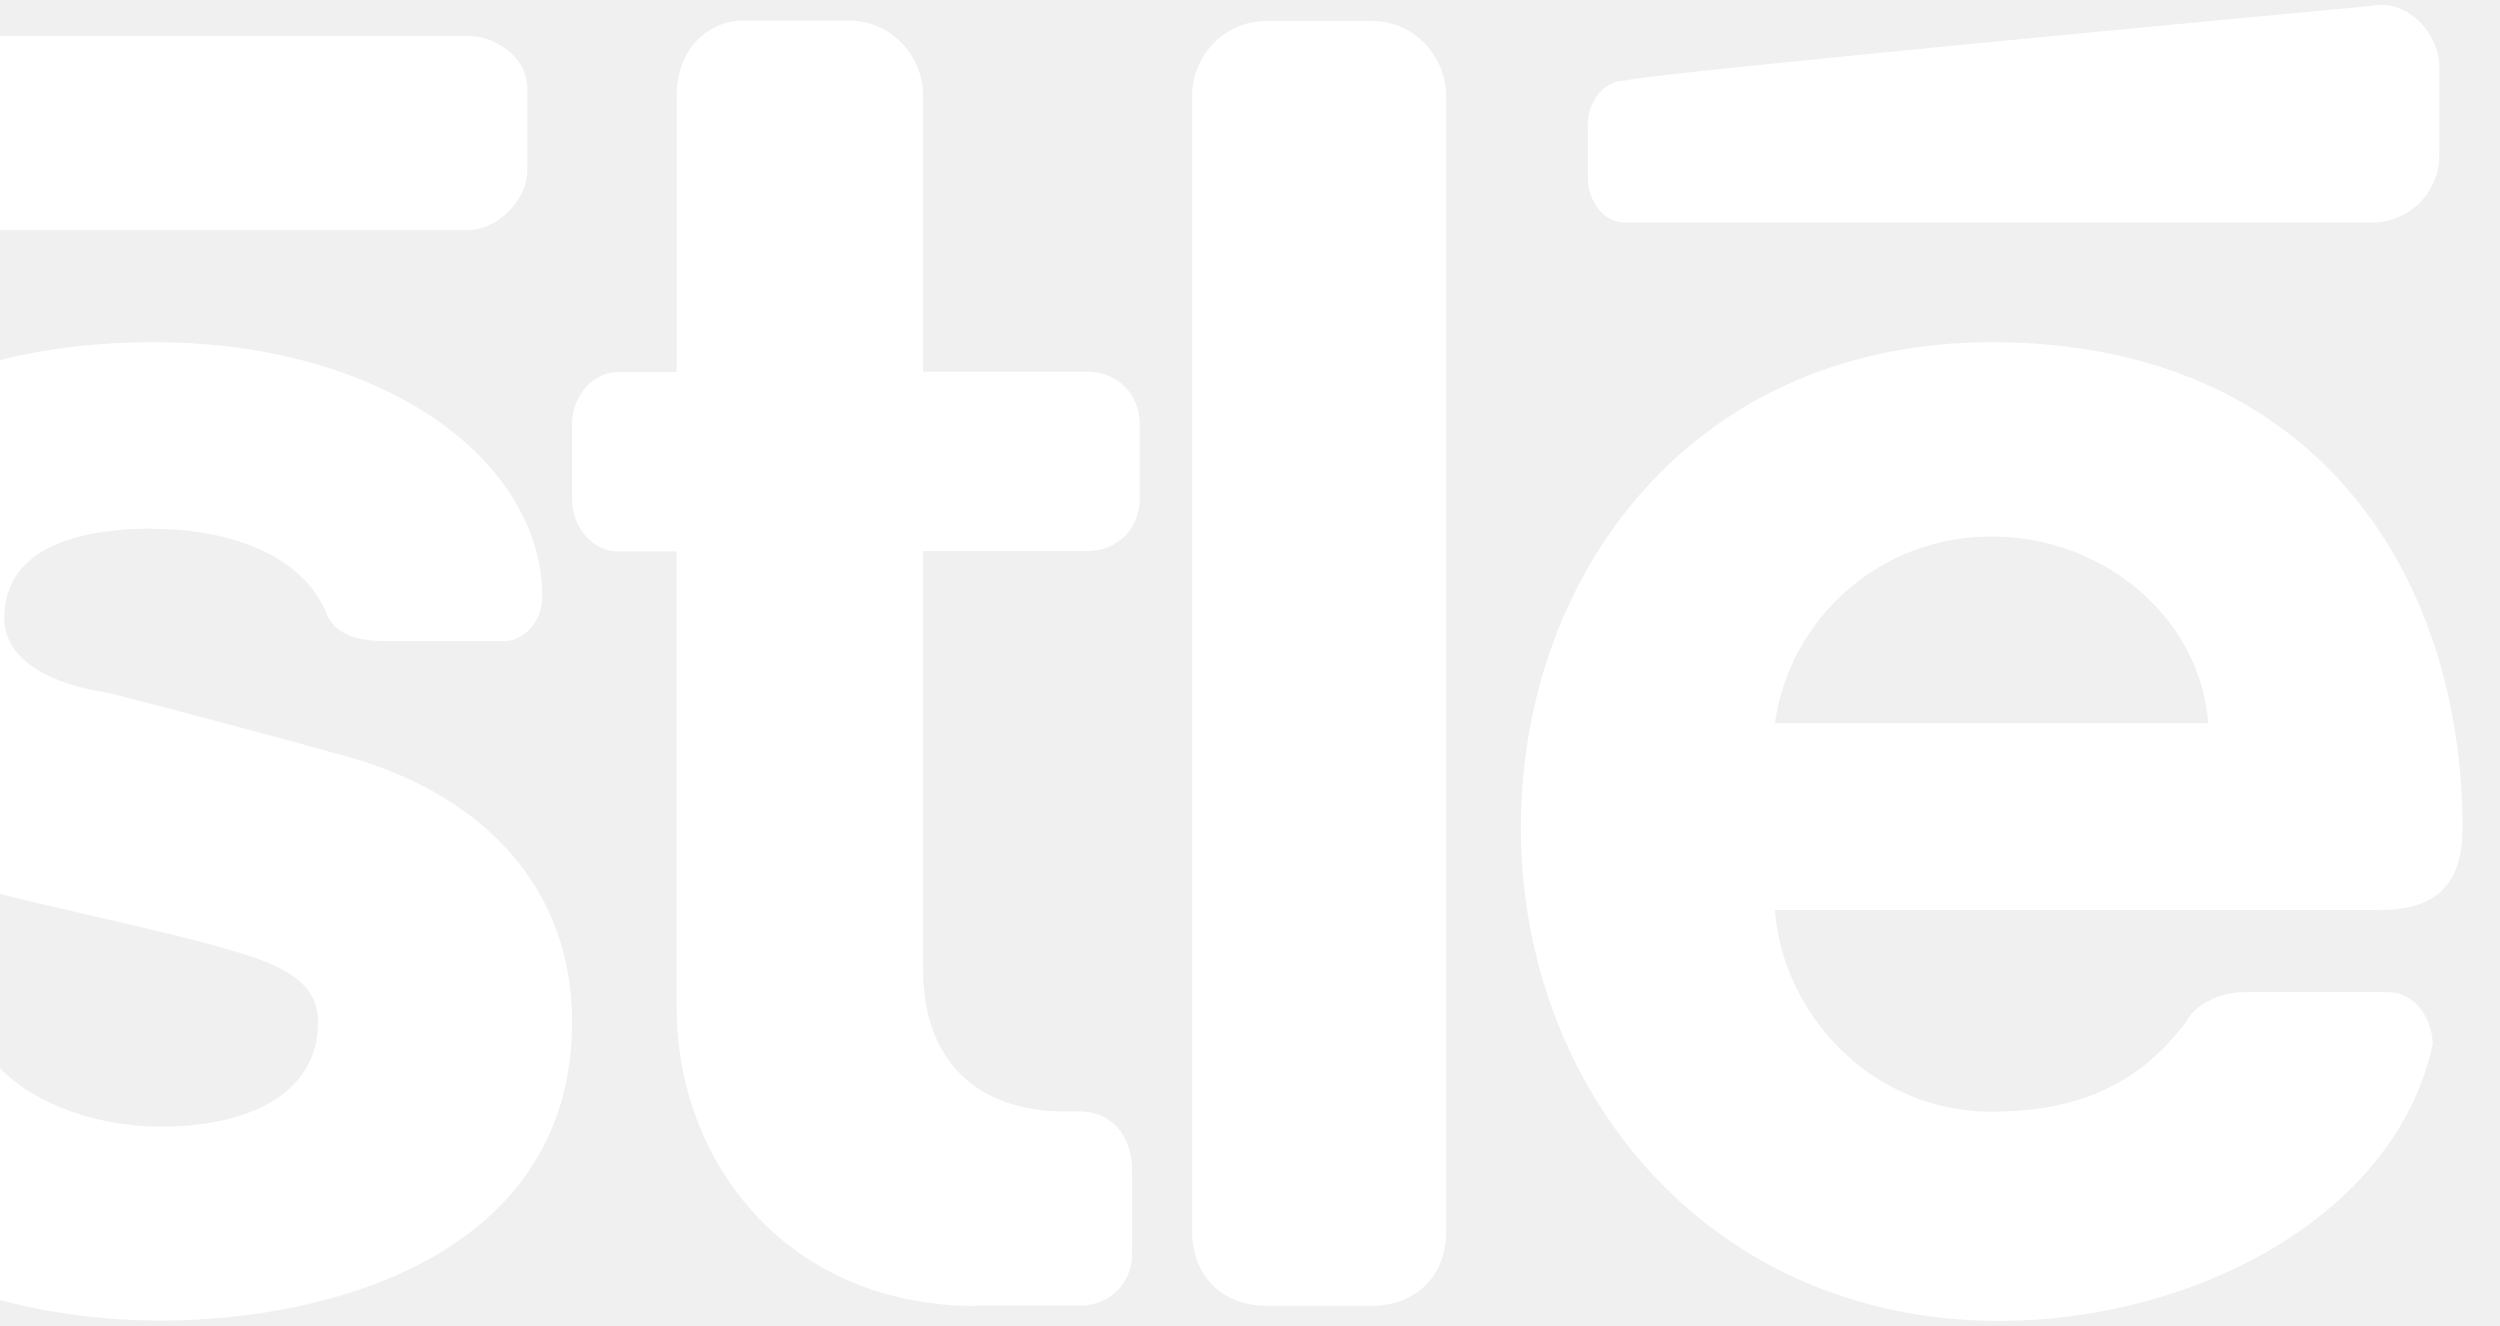
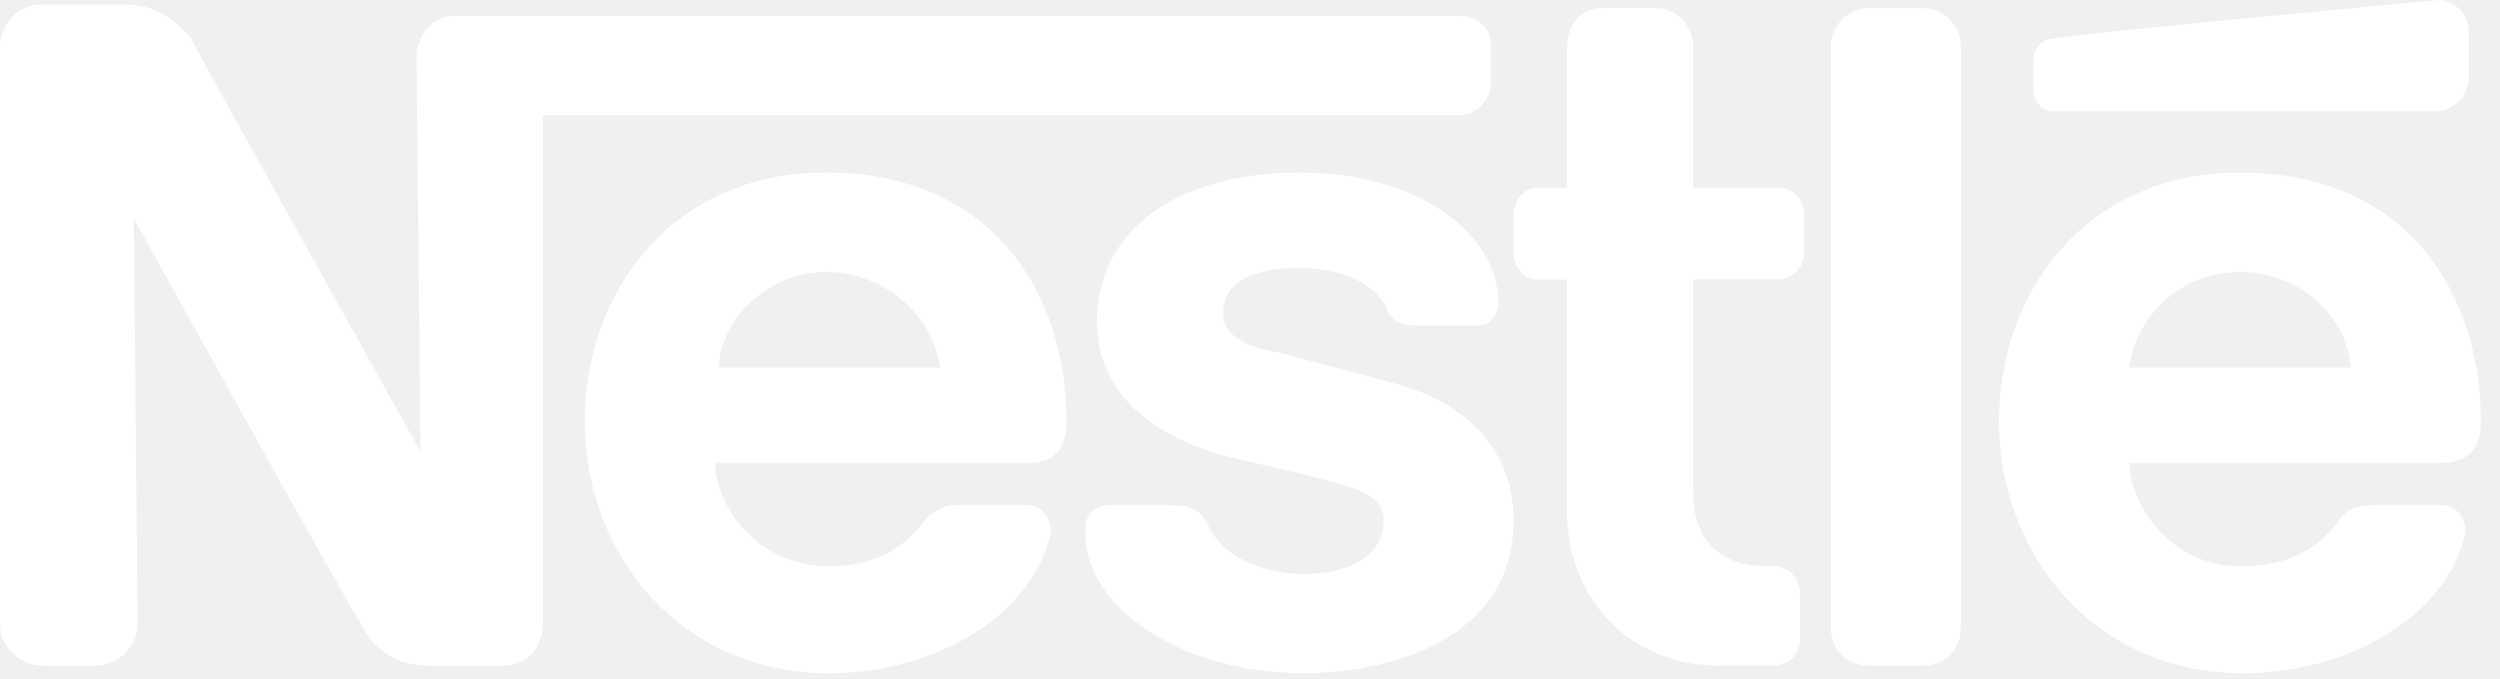
- <svg xmlns="http://www.w3.org/2000/svg" width="66" height="35" viewBox="0 0 66 35" fill="none">
-   <path fill-rule="evenodd" clip-rule="evenodd" d="M4.058 13.964C6.228 13.964 8.003 14.754 8.594 16.134C8.792 16.726 9.384 16.924 10.172 16.924H13.328C13.722 16.924 14.314 16.529 14.314 15.741C14.314 12.191 10.172 9.034 4.058 9.034C-2.252 9.034 -6.396 11.994 -6.396 16.726C-6.396 20.474 -3.436 22.643 0.114 23.629C1.691 24.024 4.452 24.615 5.834 25.009C7.214 25.404 8.397 25.799 8.397 26.982C8.397 28.955 6.425 29.744 4.257 29.744C2.085 29.744 -0.083 28.757 -0.675 27.179C-1.071 26.389 -1.662 26.193 -2.647 26.193H-5.804C-6.396 26.193 -6.987 26.583 -6.987 27.373V27.763C-6.987 31.313 -2.253 34.863 4.256 34.863C8.792 34.863 15.103 33.086 15.103 26.973C15.103 23.423 12.736 20.858 8.793 19.873C7.41 19.478 3.663 18.493 2.873 18.293C1.493 18.096 0.113 17.503 0.113 16.321C0.113 14.545 1.889 13.954 4.058 13.954V13.964ZM25.753 34.476C20.823 34.476 17.863 30.729 17.863 26.588V14.556H16.286C15.696 14.556 15.103 13.966 15.103 13.176V11.206C15.103 10.414 15.695 9.823 16.286 9.823H17.864V2.523C17.864 1.333 18.654 0.543 19.639 0.543H22.399C23.579 0.543 24.369 1.528 24.369 2.513V9.813H28.709C29.499 9.813 30.089 10.403 30.089 11.193V13.166C30.089 13.956 29.499 14.546 28.709 14.546H24.369V25.594C24.369 27.961 25.749 29.342 28.119 29.342H28.509C29.299 29.342 29.889 29.932 29.889 30.918V33.088C29.889 33.878 29.299 34.468 28.509 34.468H25.749L25.753 34.476ZM38.178 2.526C38.178 1.54 37.388 0.553 36.205 0.553H33.445C32.262 0.553 31.472 1.533 31.472 2.523V32.503C31.472 33.683 32.262 34.473 33.445 34.473H36.205C37.389 34.473 38.178 33.683 38.178 32.503V2.524V2.526ZM-20.202 34.871C-27.892 34.871 -32.824 28.757 -32.824 21.854C-32.824 15.161 -28.306 9.057 -20.444 9.034H-20.399C-11.719 9.034 -7.969 15.344 -7.969 21.854C-7.969 23.234 -8.559 24.024 -9.939 24.024H-26.113C-25.917 26.784 -23.55 29.349 -20.197 29.349C-18.033 29.349 -16.457 28.559 -15.267 26.982C-14.877 26.588 -14.477 26.192 -13.693 26.192H-9.946C-9.156 26.192 -8.762 26.982 -8.762 27.574C-9.744 32.092 -15.032 34.849 -20.142 34.871H-20.202ZM52.773 34.871C45.081 34.871 40.151 28.757 40.151 21.854C40.151 15.161 44.671 9.057 52.531 9.034H52.581C61.261 9.034 65.011 15.344 65.011 21.854C65.011 23.234 64.421 24.024 62.841 24.024H46.861C47.058 26.784 49.424 29.349 52.579 29.349C54.946 29.349 56.524 28.559 57.709 26.982C57.906 26.588 58.497 26.192 59.286 26.192H63.033C63.823 26.192 64.223 26.982 64.223 27.574C63.241 32.092 57.953 34.849 52.843 34.871H52.783H52.773ZM12.34 0.948H-39.53C-40.713 0.948 -41.502 1.934 -41.502 3.118L-41.305 23.432C-41.305 23.432 -52.545 3.314 -53.14 2.132C-53.73 1.342 -54.912 0.356 -56.49 0.356H-60.83C-62.013 0.356 -63 1.342 -63 2.526V32.306C-63 33.491 -62.013 34.476 -60.83 34.476H-58.068C-56.886 34.476 -55.898 33.491 -55.898 32.306L-56.098 11.401C-56.098 11.401 -44.853 31.714 -44.262 32.504C-43.67 33.688 -42.486 34.476 -40.909 34.476H-36.959C-35.772 34.476 -34.989 33.491 -34.989 32.306V6.076H12.341C13.131 6.076 13.921 5.286 13.921 4.499V2.329C13.921 1.541 13.131 0.949 12.341 0.949L12.34 0.948ZM46.857 19.093H58.295C58.099 16.333 55.555 14.173 52.61 14.163H52.575C49.629 14.163 47.269 16.313 46.862 19.053L46.857 19.083V19.093ZM-25.921 19.093H-14.481C-14.881 16.333 -17.421 14.173 -20.371 14.163H-20.401C-23.151 14.163 -25.709 16.313 -25.921 19.053V19.083V19.093ZM41.919 3.313V4.693C41.919 5.283 42.309 5.873 42.901 5.873H62.623C63.608 5.873 64.397 5.083 64.397 4.095V1.735C64.397 0.945 63.607 -0.041 62.621 0.155C62.621 0.155 43.491 1.931 42.901 2.128C42.311 2.128 41.913 2.721 41.913 3.312L41.919 3.313Z" fill="white" />
+ <svg xmlns="http://www.w3.org/2000/svg" width="129" height="35" viewBox="0 0 129 35" fill="none">
+   <path fill-rule="evenodd" clip-rule="evenodd" d="M67.058 13.834C69.228 13.834 71.003 14.624 71.594 16.004C71.792 16.596 72.384 16.794 73.172 16.794H76.328C76.722 16.794 77.314 16.399 77.314 15.611C77.314 12.061 73.172 8.904 67.058 8.904C60.748 8.904 56.604 11.864 56.604 16.596C56.604 20.344 59.564 22.513 63.114 23.499C64.691 23.894 67.452 24.485 68.834 24.879C70.214 25.274 71.397 25.669 71.397 26.852C71.397 28.825 69.425 29.614 67.257 29.614C65.085 29.614 62.917 28.627 62.325 27.049C61.929 26.259 61.338 26.063 60.353 26.063H57.196C56.604 26.063 56.013 26.453 56.013 27.243V27.633C56.013 31.183 60.747 34.733 67.256 34.733C71.792 34.733 78.103 32.956 78.103 26.843C78.103 23.293 75.736 20.728 71.793 19.743C70.41 19.348 66.663 18.363 65.873 18.163C64.493 17.966 63.113 17.373 63.113 16.191C63.113 14.415 64.889 13.824 67.058 13.824V13.834ZM88.753 34.346C83.823 34.346 80.863 30.599 80.863 26.458V14.426H79.286C78.696 14.426 78.103 13.836 78.103 13.046V11.076C78.103 10.284 78.695 9.693 79.286 9.693H80.864V2.393C80.864 1.203 81.654 0.413 82.639 0.413H85.399C86.579 0.413 87.369 1.398 87.369 2.383V9.683H91.709C92.499 9.683 93.089 10.273 93.089 11.063V13.036C93.089 13.826 92.499 14.416 91.709 14.416H87.369V25.464C87.369 27.831 88.749 29.212 91.119 29.212H91.509C92.299 29.212 92.889 29.802 92.889 30.788V32.958C92.889 33.748 92.299 34.338 91.509 34.338H88.749L88.753 34.346ZM101.178 2.396C101.178 1.41 100.388 0.423 99.205 0.423H96.445C95.262 0.423 94.472 1.403 94.472 2.393V32.373C94.472 33.553 95.262 34.343 96.445 34.343H99.205C100.389 34.343 101.178 33.553 101.178 32.373V2.394V2.396ZM42.798 34.741C35.108 34.741 30.176 28.627 30.176 21.724C30.176 15.031 34.694 8.927 42.556 8.904H42.601C51.281 8.904 55.031 15.214 55.031 21.724C55.031 23.104 54.441 23.894 53.061 23.894H36.887C37.083 26.654 39.45 29.219 42.803 29.219C44.967 29.219 46.543 28.429 47.733 26.852C48.123 26.458 48.523 26.062 49.307 26.062H53.054C53.844 26.062 54.238 26.852 54.238 27.444C53.256 31.962 47.968 34.719 42.858 34.741H42.798ZM115.773 34.741C108.081 34.741 103.151 28.627 103.151 21.724C103.151 15.031 107.671 8.927 115.531 8.904H115.581C124.261 8.904 128.011 15.214 128.011 21.724C128.011 23.104 127.421 23.894 125.841 23.894H109.861C110.058 26.654 112.424 29.219 115.579 29.219C117.946 29.219 119.524 28.429 120.709 26.852C120.906 26.458 121.497 26.062 122.286 26.062H126.033C126.823 26.062 127.223 26.852 127.223 27.444C126.241 31.962 120.953 34.719 115.843 34.741H115.783H115.773ZM75.34 0.818H23.47C22.287 0.818 21.498 1.804 21.498 2.988L21.695 23.302C21.695 23.302 10.455 3.184 9.86 2.002C9.27 1.212 8.088 0.226 6.51 0.226H2.17C0.987 0.226 0 1.212 0 2.396V32.176C0 33.361 0.987 34.346 2.17 34.346H4.932C6.114 34.346 7.102 33.361 7.102 32.176L6.902 11.271C6.902 11.271 18.147 31.584 18.738 32.374C19.33 33.558 20.514 34.346 22.091 34.346H26.041C27.228 34.346 28.011 33.361 28.011 32.176V5.946H75.341C76.131 5.946 76.921 5.156 76.921 4.369V2.199C76.921 1.411 76.131 0.819 75.341 0.819L75.34 0.818ZM109.857 18.963H121.295C121.099 16.203 118.555 14.043 115.61 14.033H115.575C112.629 14.033 110.269 16.183 109.862 18.923L109.857 18.953V18.963ZM37.079 18.963H48.519C48.119 16.203 45.579 14.043 42.629 14.033H42.599C39.849 14.033 37.291 16.183 37.079 18.923V18.953V18.963ZM104.919 3.183V4.563C104.919 5.153 105.309 5.743 105.901 5.743H125.623C126.608 5.743 127.397 4.953 127.397 3.965V1.605C127.397 0.815 126.607 -0.171 125.621 0.025C125.621 0.025 106.491 1.801 105.901 1.998C105.311 1.998 104.913 2.591 104.913 3.182L104.919 3.183Z" fill="white" />
</svg>
